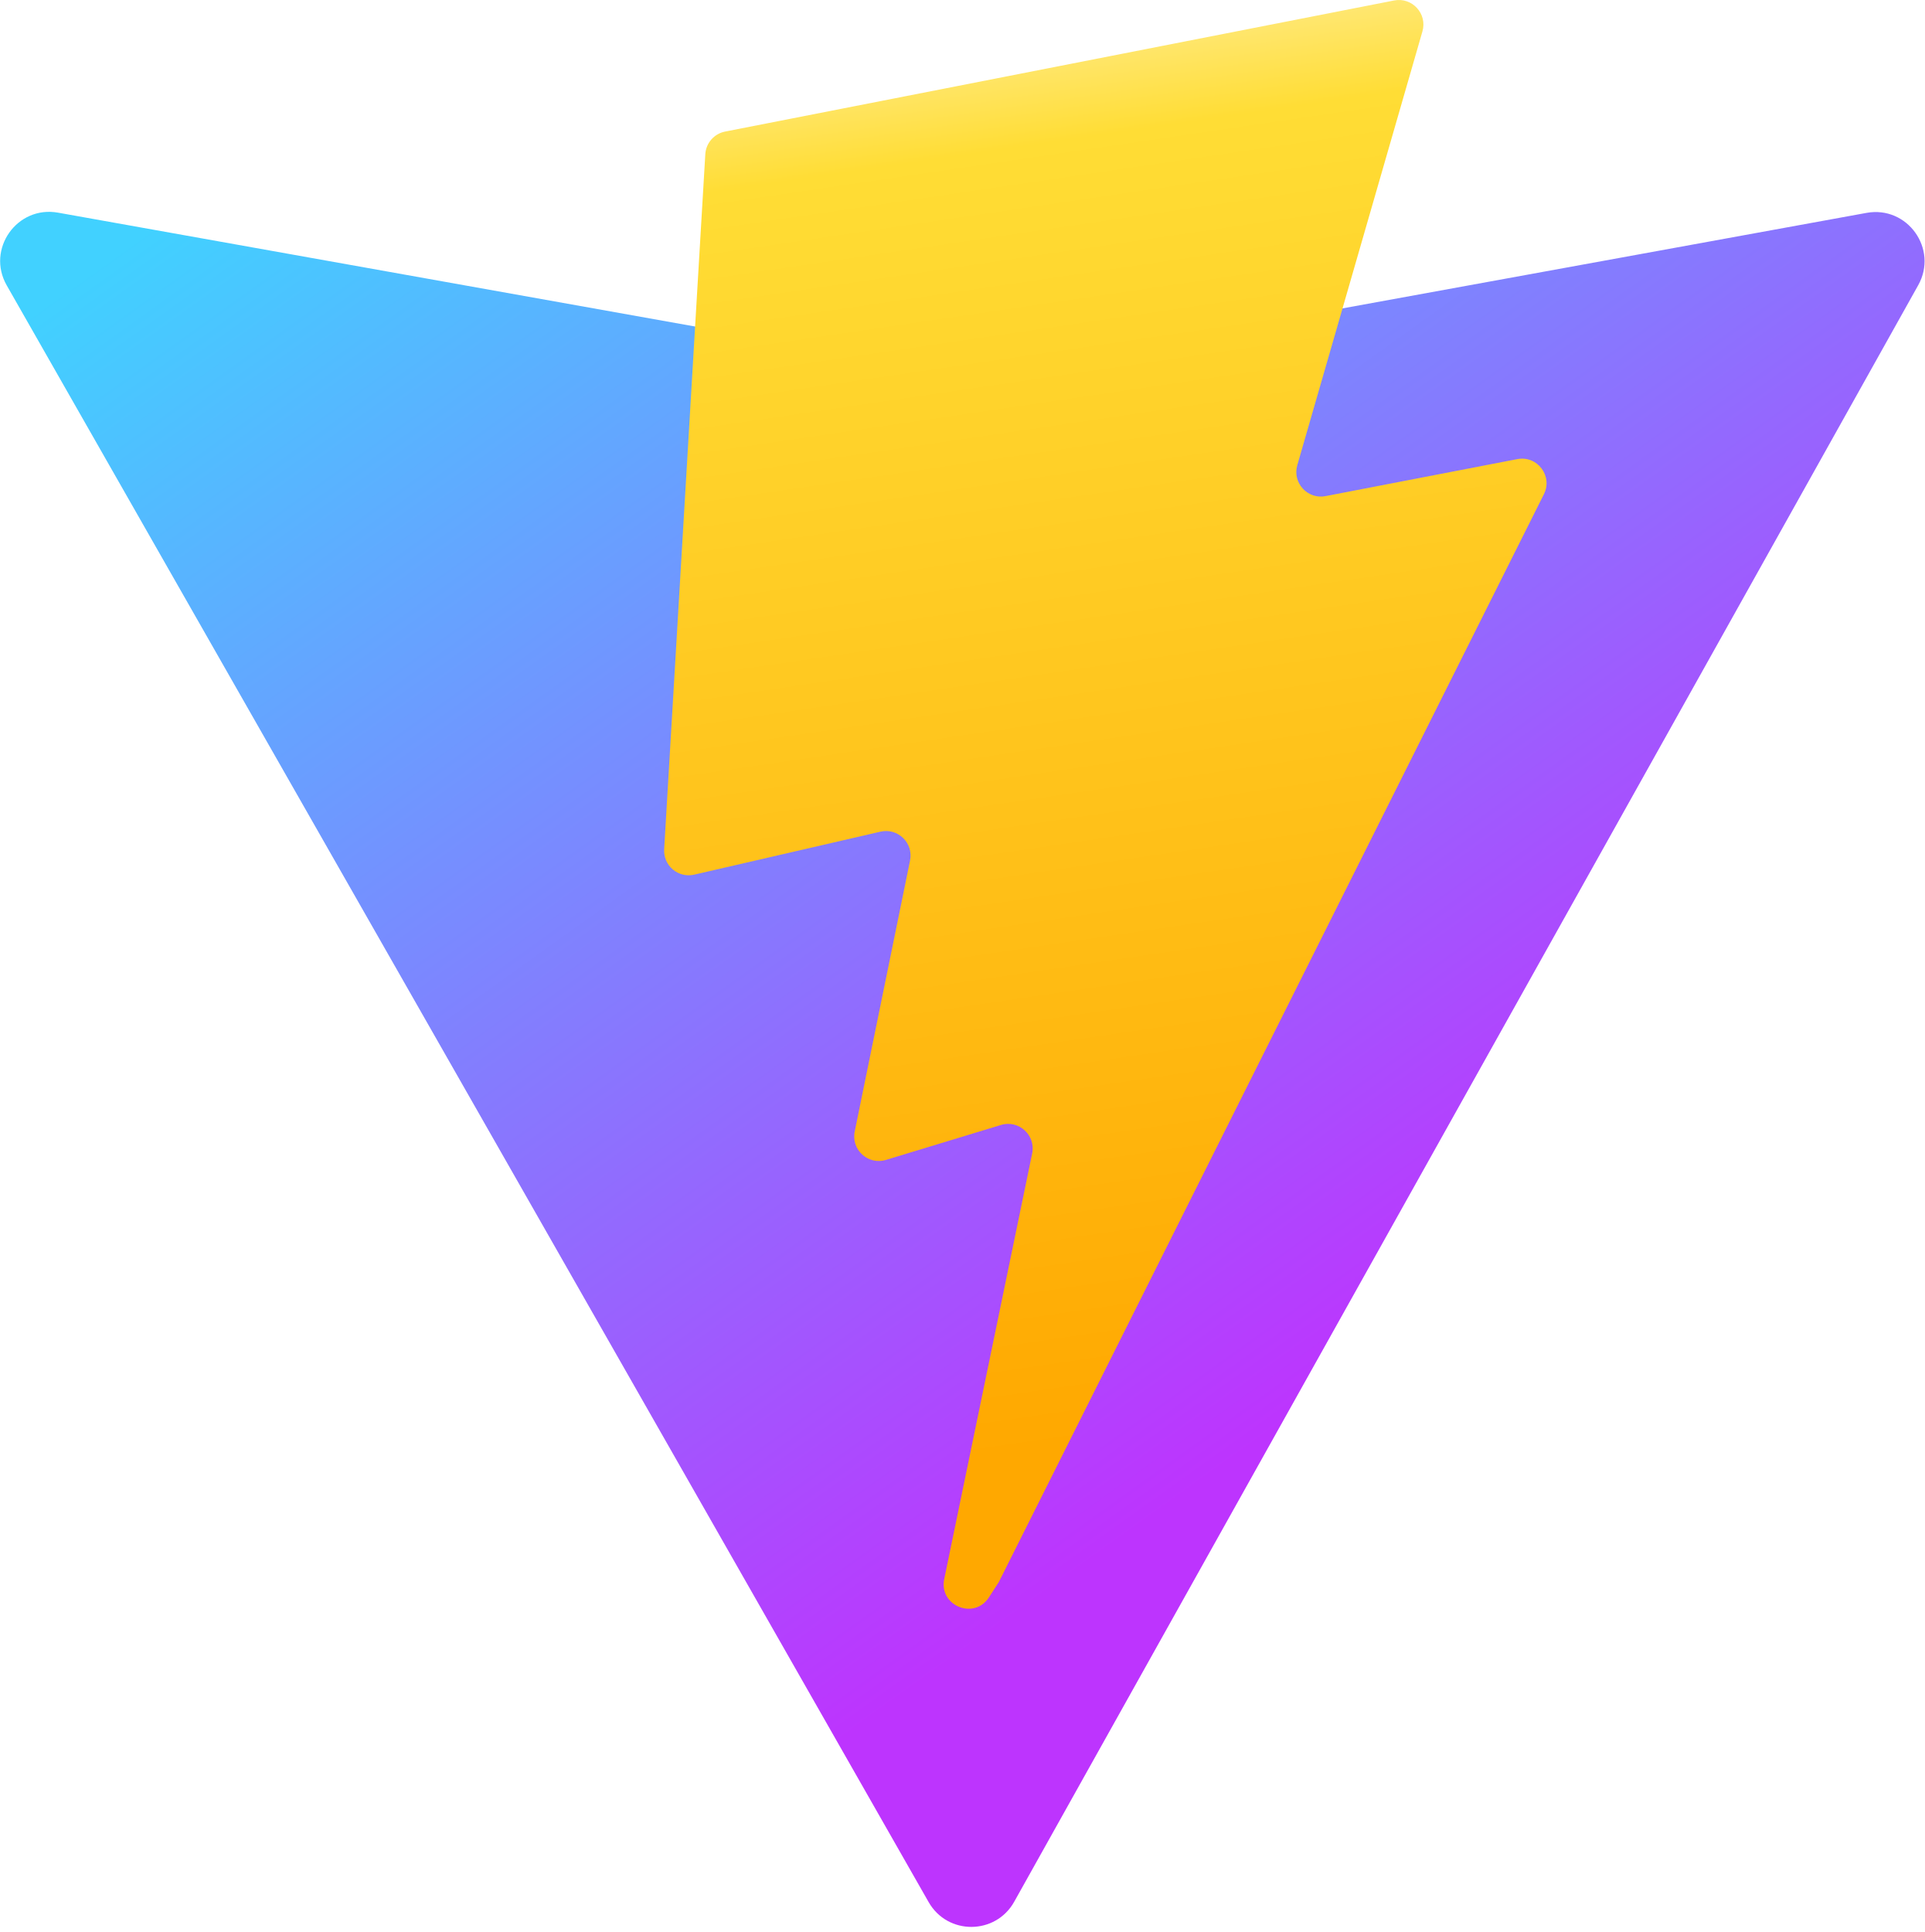
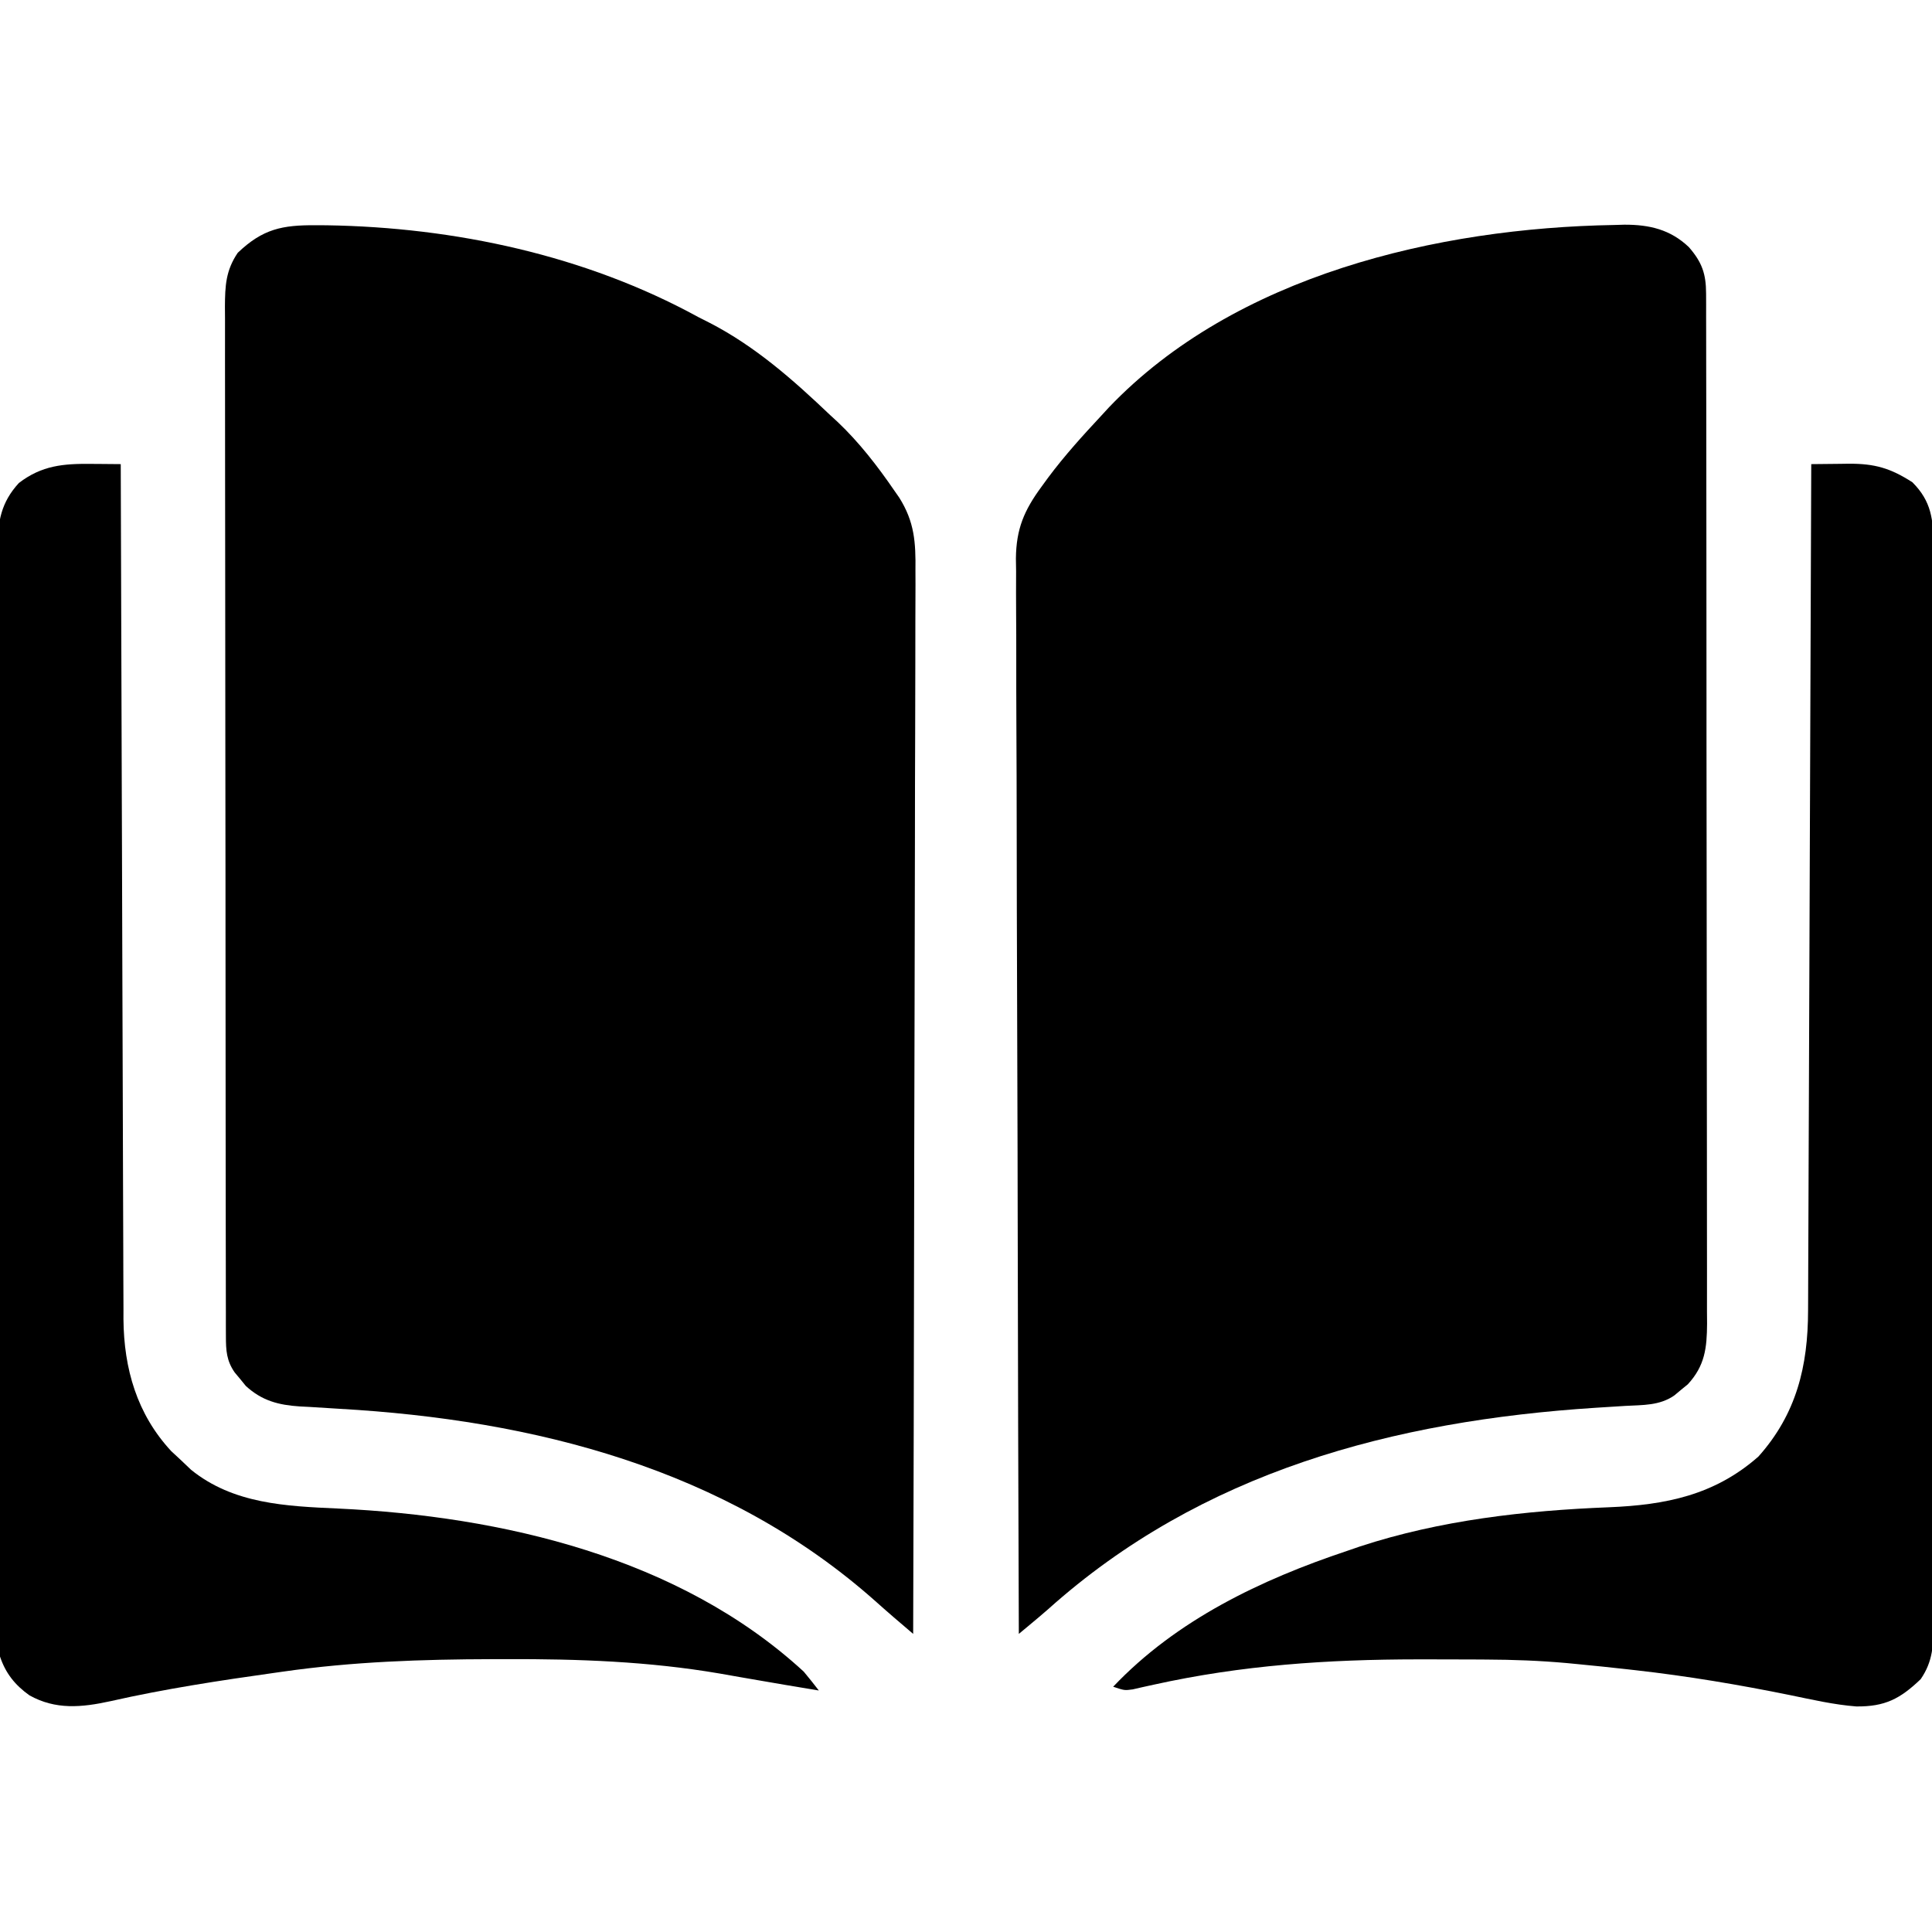
- <svg xmlns="http://www.w3.org/2000/svg" aria-hidden="true" role="img" class="iconify iconify--logos" width="31.88" height="32" preserveAspectRatio="xMidYMid meet" viewBox="0 0 256 257">
-   <defs>
-     <linearGradient id="IconifyId1813088fe1fbc01fb466" x1="-.828%" x2="57.636%" y1="7.652%" y2="78.411%">
-       <stop offset="0%" stop-color="#41D1FF" />
-       <stop offset="100%" stop-color="#BD34FE" />
-     </linearGradient>
-     <linearGradient id="IconifyId1813088fe1fbc01fb467" x1="43.376%" x2="50.316%" y1="2.242%" y2="89.03%">
-       <stop offset="0%" stop-color="#FFEA83" />
-       <stop offset="8.333%" stop-color="#FFDD35" />
-       <stop offset="100%" stop-color="#FFA800" />
-     </linearGradient>
-   </defs>
-   <path fill="url(#IconifyId1813088fe1fbc01fb466)" d="M255.153 37.938L134.897 252.976c-2.483 4.44-8.862 4.466-11.382.048L.875 37.958c-2.746-4.814 1.371-10.646 6.827-9.67l120.385 21.517a6.537 6.537 0 0 0 2.322-.004l117.867-21.483c5.438-.991 9.574 4.796 6.877 9.62Z" />
-   <path fill="url(#IconifyId1813088fe1fbc01fb467)" d="M185.432.063L96.44 17.501a3.268 3.268 0 0 0-2.634 3.014l-5.474 92.456a3.268 3.268 0 0 0 3.997 3.378l24.777-5.718c2.318-.535 4.413 1.507 3.936 3.838l-7.361 36.047c-.495 2.426 1.782 4.5 4.151 3.78l15.304-4.649c2.372-.72 4.652 1.36 4.15 3.788l-11.698 56.621c-.732 3.542 3.979 5.473 5.943 2.437l1.313-2.028l72.516-144.72c1.215-2.423-.88-5.186-3.54-4.672l-25.505 4.922c-2.396.462-4.435-1.77-3.759-4.114l16.646-57.705c.677-2.35-1.37-4.583-3.769-4.113Z" />
+ <svg xmlns="http://www.w3.org/2000/svg" version="1.1" width="512" height="512">
+   <path d="M0 0 C0.905 -0.026 1.81 -0.052 2.743 -0.079 C9.362 -0.096 14.895 1.187 19.811 5.858 C23.319 9.883 24.374 12.97 24.381 18.194 C24.385 19.192 24.389 20.191 24.393 21.22 C24.392 22.32 24.391 23.42 24.39 24.553 C24.393 25.719 24.396 26.886 24.399 28.087 C24.407 31.33 24.409 34.572 24.41 37.815 C24.412 41.31 24.419 44.805 24.426 48.299 C24.44 55.944 24.446 63.589 24.45 71.233 C24.453 76.006 24.457 80.778 24.462 85.55 C24.474 98.76 24.484 111.97 24.488 125.18 C24.488 126.448 24.488 126.448 24.488 127.742 C24.488 128.59 24.489 129.438 24.489 130.311 C24.489 132.029 24.49 133.746 24.49 135.464 C24.491 136.742 24.491 136.742 24.491 138.046 C24.495 151.854 24.512 165.663 24.536 179.471 C24.559 193.644 24.572 207.816 24.573 221.989 C24.574 229.948 24.58 237.907 24.598 245.866 C24.613 252.643 24.618 259.42 24.61 266.197 C24.606 269.655 24.607 273.113 24.621 276.571 C24.634 280.319 24.628 284.067 24.617 287.816 C24.63 289.456 24.63 289.456 24.642 291.129 C24.6 297.579 24.089 302.297 19.531 307.238 C18.943 307.717 18.356 308.195 17.75 308.688 C17.162 309.179 16.574 309.67 15.969 310.176 C12.049 312.911 7.604 312.694 3.008 312.953 C1.299 313.059 -0.41 313.166 -2.119 313.274 C-3.467 313.359 -3.467 313.359 -4.841 313.445 C-58.433 316.902 -109.313 330.354 -150.038 366.88 C-151.626 368.267 -153.236 369.62 -154.857 370.968 C-155.812 371.763 -156.766 372.557 -157.75 373.375 C-157.887 336.091 -157.993 298.808 -158.056 261.524 C-158.064 257.121 -158.072 252.717 -158.08 248.314 C-158.081 247.437 -158.083 246.561 -158.084 245.658 C-158.11 231.47 -158.158 217.283 -158.213 203.096 C-158.269 188.534 -158.302 173.973 -158.315 159.412 C-158.323 150.429 -158.349 141.447 -158.397 132.464 C-158.429 126.301 -158.439 120.139 -158.431 113.976 C-158.427 110.422 -158.433 106.869 -158.465 103.315 C-158.5 99.456 -158.488 95.598 -158.472 91.739 C-158.489 90.624 -158.506 89.509 -158.524 88.361 C-158.435 80.539 -156.356 75.644 -151.75 69.375 C-151.175 68.585 -150.6 67.795 -150.007 66.982 C-145.639 61.119 -140.729 55.719 -135.75 50.375 C-134.812 49.356 -134.812 49.356 -133.855 48.316 C-100.374 13.285 -46.778 0.802 0 0 Z " fill="#000000" transform="translate(427.75,59.625)" />
+   <path d="M0 0 C0.96 0.005 1.921 0.01 2.91 0.015 C36.798 0.545 71.478 7.973 101.312 24.312 C102.301 24.814 103.29 25.315 104.309 25.832 C116.463 32.09 126.484 40.958 136.312 50.312 C136.958 50.905 137.604 51.498 138.27 52.109 C143.974 57.506 148.88 63.843 153.312 70.312 C153.745 70.932 154.177 71.552 154.622 72.19 C158.677 78.638 159.011 84.061 158.914 91.556 C158.92 93.369 158.92 93.369 158.927 95.218 C158.934 98.55 158.918 101.881 158.893 105.213 C158.871 108.814 158.879 112.415 158.882 116.016 C158.885 122.248 158.869 128.48 158.841 134.712 C158.8 143.722 158.787 152.732 158.781 161.742 C158.77 176.362 158.737 190.982 158.69 205.602 C158.644 219.8 158.608 233.998 158.587 248.197 C158.586 249.072 158.585 249.948 158.583 250.851 C158.577 255.244 158.57 259.638 158.564 264.032 C158.512 300.459 158.424 336.886 158.312 373.312 C157.213 372.372 156.113 371.432 155.014 370.491 C154.401 369.968 153.789 369.444 153.158 368.904 C151.456 367.436 149.771 365.95 148.094 364.453 C108.622 329.479 57.777 316.581 6.239 313.656 C3.558 313.5 0.879 313.329 -1.801 313.156 C-2.607 313.116 -3.413 313.075 -4.244 313.033 C-9.859 312.662 -14.281 311.532 -18.551 307.594 C-19.029 307.006 -19.507 306.418 -20 305.812 C-20.491 305.225 -20.982 304.637 -21.488 304.031 C-23.664 300.913 -23.814 298.172 -23.819 294.494 C-23.823 293.495 -23.827 292.497 -23.831 291.468 C-23.83 290.368 -23.829 289.268 -23.828 288.134 C-23.831 286.968 -23.834 285.802 -23.837 284.6 C-23.844 281.358 -23.847 278.115 -23.848 274.873 C-23.849 271.378 -23.857 267.883 -23.864 264.388 C-23.877 256.743 -23.883 249.099 -23.888 241.454 C-23.89 236.682 -23.895 231.91 -23.899 227.137 C-23.911 213.928 -23.922 200.718 -23.925 187.508 C-23.925 186.662 -23.926 185.816 -23.926 184.945 C-23.926 184.098 -23.926 183.25 -23.926 182.377 C-23.927 180.659 -23.927 178.941 -23.928 177.223 C-23.928 176.371 -23.928 175.519 -23.928 174.641 C-23.932 160.833 -23.95 147.025 -23.973 133.217 C-23.997 119.044 -24.009 104.871 -24.01 90.698 C-24.011 82.739 -24.017 74.78 -24.035 66.821 C-24.051 60.044 -24.056 53.267 -24.048 46.49 C-24.044 43.032 -24.045 39.575 -24.059 36.117 C-24.071 32.368 -24.065 28.62 -24.055 24.872 C-24.063 23.778 -24.071 22.685 -24.079 21.559 C-24.043 16.068 -23.865 12.011 -20.688 7.312 C-14.033 0.948 -8.862 -0.054 0 0 Z " fill="#000000" transform="translate(83.6875,59.6875)" />
+   <path d="M0 0 C2.569 -0.034 5.138 -0.059 7.707 -0.078 C8.793 -0.094 8.793 -0.094 9.901 -0.11 C16.824 -0.149 20.991 1.061 26.812 4.812 C31.903 9.903 32.351 14.783 32.401 21.677 C32.391 23.413 32.391 23.413 32.381 25.184 C32.386 26.422 32.39 27.661 32.395 28.936 C32.405 32.366 32.401 35.795 32.392 39.225 C32.385 42.926 32.396 46.628 32.404 50.329 C32.417 57.578 32.415 64.826 32.406 72.074 C32.399 77.965 32.398 83.856 32.401 89.747 C32.402 90.585 32.402 91.424 32.403 92.287 C32.404 93.991 32.405 95.694 32.406 97.397 C32.414 113.368 32.404 129.339 32.388 145.309 C32.375 159.013 32.377 172.717 32.391 186.421 C32.407 202.335 32.413 218.249 32.404 234.163 C32.403 235.859 32.402 237.556 32.401 239.253 C32.401 240.088 32.401 240.923 32.4 241.783 C32.397 247.667 32.402 253.551 32.409 259.435 C32.417 266.605 32.415 273.775 32.399 280.946 C32.391 284.604 32.388 288.262 32.398 291.921 C32.409 295.886 32.396 299.851 32.381 303.816 C32.388 304.973 32.394 306.131 32.401 307.323 C32.36 312.937 32.288 317.214 29 322 C23.536 327.227 19.531 329.29 11.956 329.225 C6.044 328.775 0.249 327.425 -5.552 326.236 C-19.164 323.463 -32.757 321.18 -46.562 319.625 C-47.26 319.546 -47.957 319.467 -48.675 319.386 C-53.114 318.889 -57.554 318.422 -62 318 C-63.334 317.871 -63.334 317.871 -64.696 317.74 C-71.881 317.087 -79.006 316.827 -86.219 316.797 C-87.347 316.79 -88.476 316.783 -89.639 316.776 C-93.259 316.758 -96.88 316.752 -100.5 316.75 C-101.735 316.749 -102.971 316.749 -104.244 316.748 C-128.194 316.769 -150.828 318.273 -174.279 323.462 C-175.736 323.782 -175.736 323.782 -177.223 324.109 C-178.503 324.403 -178.503 324.403 -179.809 324.702 C-182 325 -182 325 -185 324 C-168.214 306.306 -145.839 295.622 -123 288 C-121.873 287.612 -120.747 287.224 -119.586 286.824 C-98.352 279.863 -75.804 277.309 -53.562 276.438 C-38.633 275.826 -25.628 273.251 -14 263 C-3.936 251.729 -0.858 239.083 -0.842 224.275 C-0.837 223.313 -0.832 222.352 -0.827 221.361 C-0.811 218.149 -0.803 214.937 -0.795 211.725 C-0.785 209.418 -0.775 207.112 -0.765 204.806 C-0.738 198.55 -0.717 192.294 -0.697 186.039 C-0.675 179.499 -0.647 172.96 -0.621 166.42 C-0.576 155.445 -0.536 144.471 -0.497 133.496 C-0.458 122.195 -0.416 110.893 -0.372 99.591 C-0.368 98.545 -0.368 98.545 -0.364 97.479 C-0.35 93.981 -0.337 90.484 -0.323 86.986 C-0.209 57.991 -0.102 28.996 0 0 Z " fill="#000000" transform="translate(480,123)" />
+   <path d="M0 0 C0.745 0.005 1.49 0.009 2.258 0.014 C4.089 0.025 5.919 0.043 7.75 0.062 C7.753 1.259 7.757 2.456 7.76 3.689 C7.839 32.12 7.928 60.551 8.03 88.982 C8.043 92.485 8.055 95.987 8.067 99.489 C8.07 100.186 8.072 100.883 8.075 101.601 C8.115 112.879 8.147 124.156 8.177 135.433 C8.209 147.012 8.247 158.59 8.293 170.168 C8.318 176.668 8.34 183.169 8.353 189.669 C8.366 195.791 8.388 201.912 8.417 208.033 C8.426 210.277 8.432 212.521 8.434 214.765 C8.438 217.835 8.453 220.906 8.472 223.976 C8.47 224.858 8.468 225.739 8.466 226.647 C8.583 239.792 12.037 251.819 21.125 261.625 C21.991 262.429 22.858 263.234 23.75 264.062 C24.616 264.887 25.483 265.712 26.375 266.562 C37.548 275.621 51.571 276.223 65.312 276.839 C108.768 278.862 155.803 289.751 188.75 320.062 C190.114 321.704 191.456 323.365 192.75 325.062 C186.84 324.085 180.931 323.099 175.031 322.062 C174.077 321.897 173.123 321.733 172.141 321.562 C170.244 321.234 168.348 320.901 166.453 320.562 C147.644 317.344 128.99 316.691 109.938 316.75 C108.725 316.752 107.512 316.754 106.262 316.756 C87.574 316.803 69.271 317.408 50.75 320.062 C50.096 320.154 49.441 320.246 48.767 320.341 C34.112 322.4 19.463 324.62 5.023 327.894 C-2.569 329.555 -9.514 330.234 -16.457 326.34 C-20.241 323.644 -22.767 320.512 -24.25 316.062 C-24.345 314.372 -24.383 312.677 -24.387 310.984 C-24.392 309.927 -24.397 308.871 -24.402 307.782 C-24.403 306.617 -24.403 305.453 -24.404 304.253 C-24.41 302.401 -24.41 302.401 -24.417 300.512 C-24.428 297.08 -24.435 293.648 -24.439 290.215 C-24.445 286.516 -24.457 282.816 -24.468 279.116 C-24.492 270.179 -24.507 261.241 -24.52 252.303 C-24.523 249.779 -24.527 247.255 -24.531 244.731 C-24.557 229.058 -24.579 213.385 -24.591 197.712 C-24.594 194.081 -24.597 190.451 -24.6 186.82 C-24.601 185.918 -24.602 185.015 -24.602 184.086 C-24.615 169.467 -24.648 154.849 -24.69 140.23 C-24.732 125.224 -24.756 110.217 -24.761 95.21 C-24.765 86.784 -24.776 78.357 -24.809 69.931 C-24.837 62.755 -24.848 55.579 -24.837 48.403 C-24.832 44.742 -24.835 41.081 -24.859 37.421 C-24.886 33.449 -24.874 29.479 -24.858 25.507 C-24.879 23.777 -24.879 23.777 -24.9 22.012 C-24.833 15.198 -23.963 10.208 -19.25 5.062 C-13.165 0.388 -7.423 -0.085 0 0 Z " fill="#000000" transform="translate(24.25,122.9375)" />
</svg>
